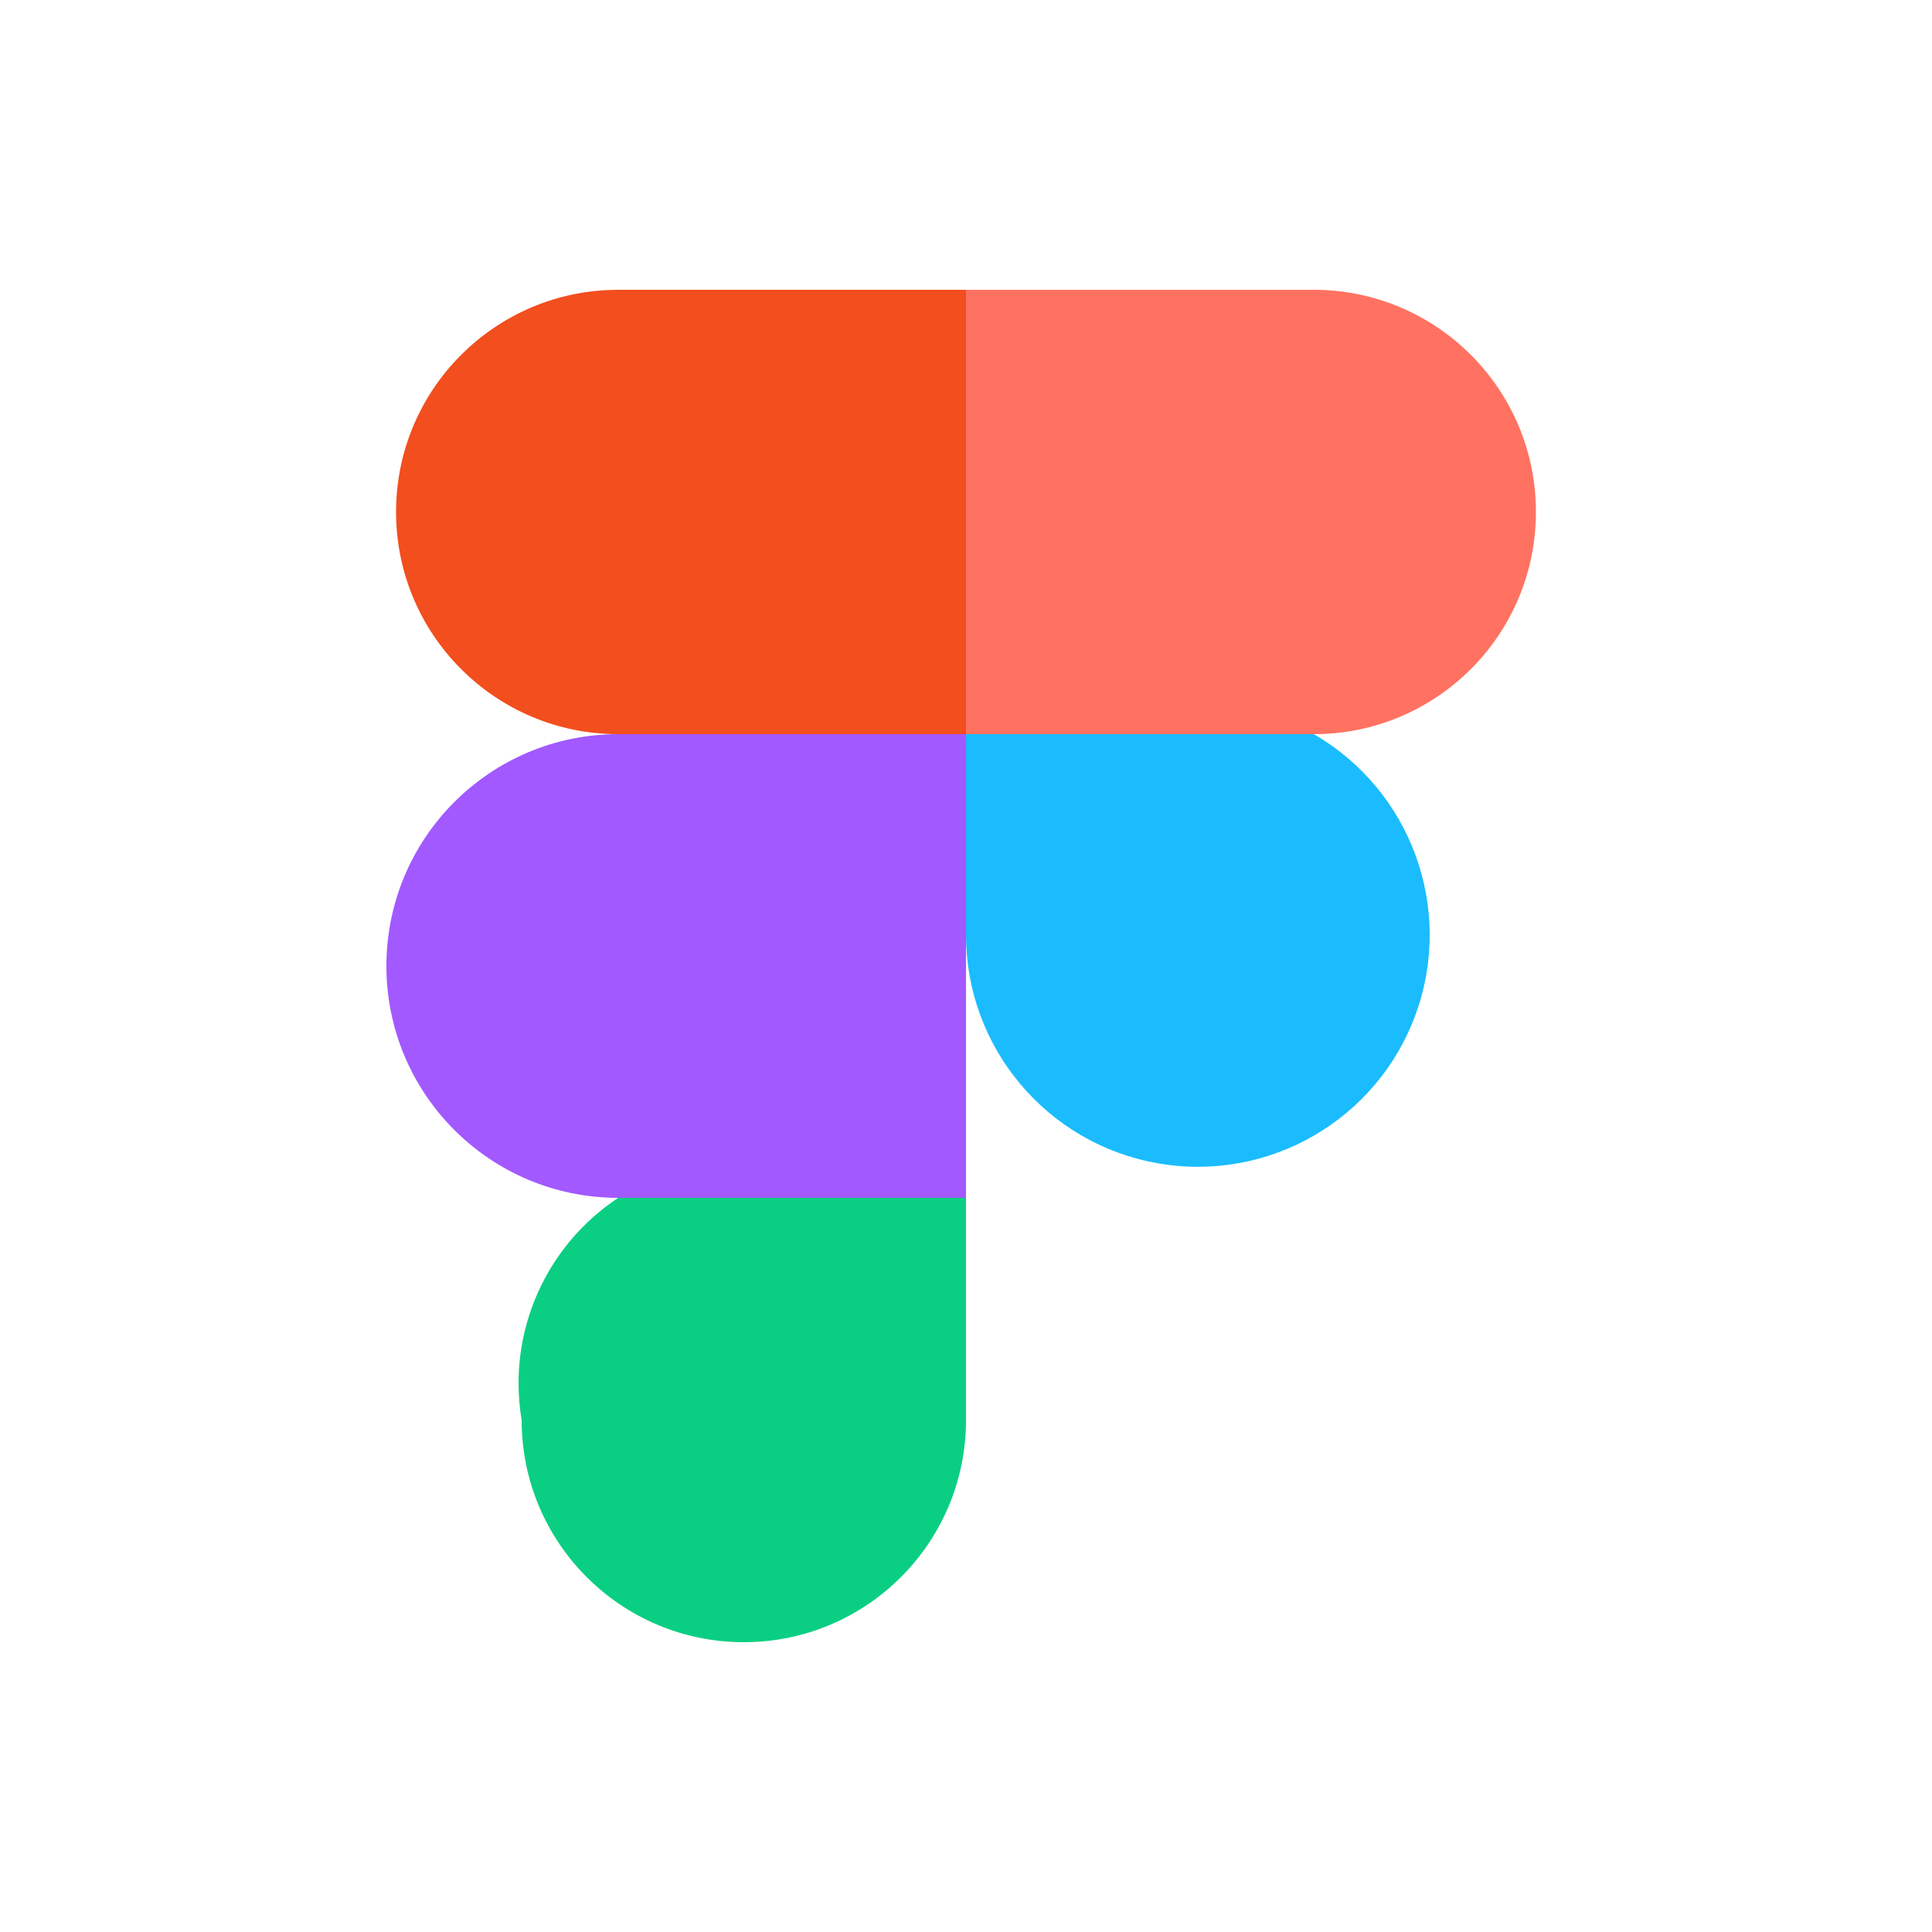
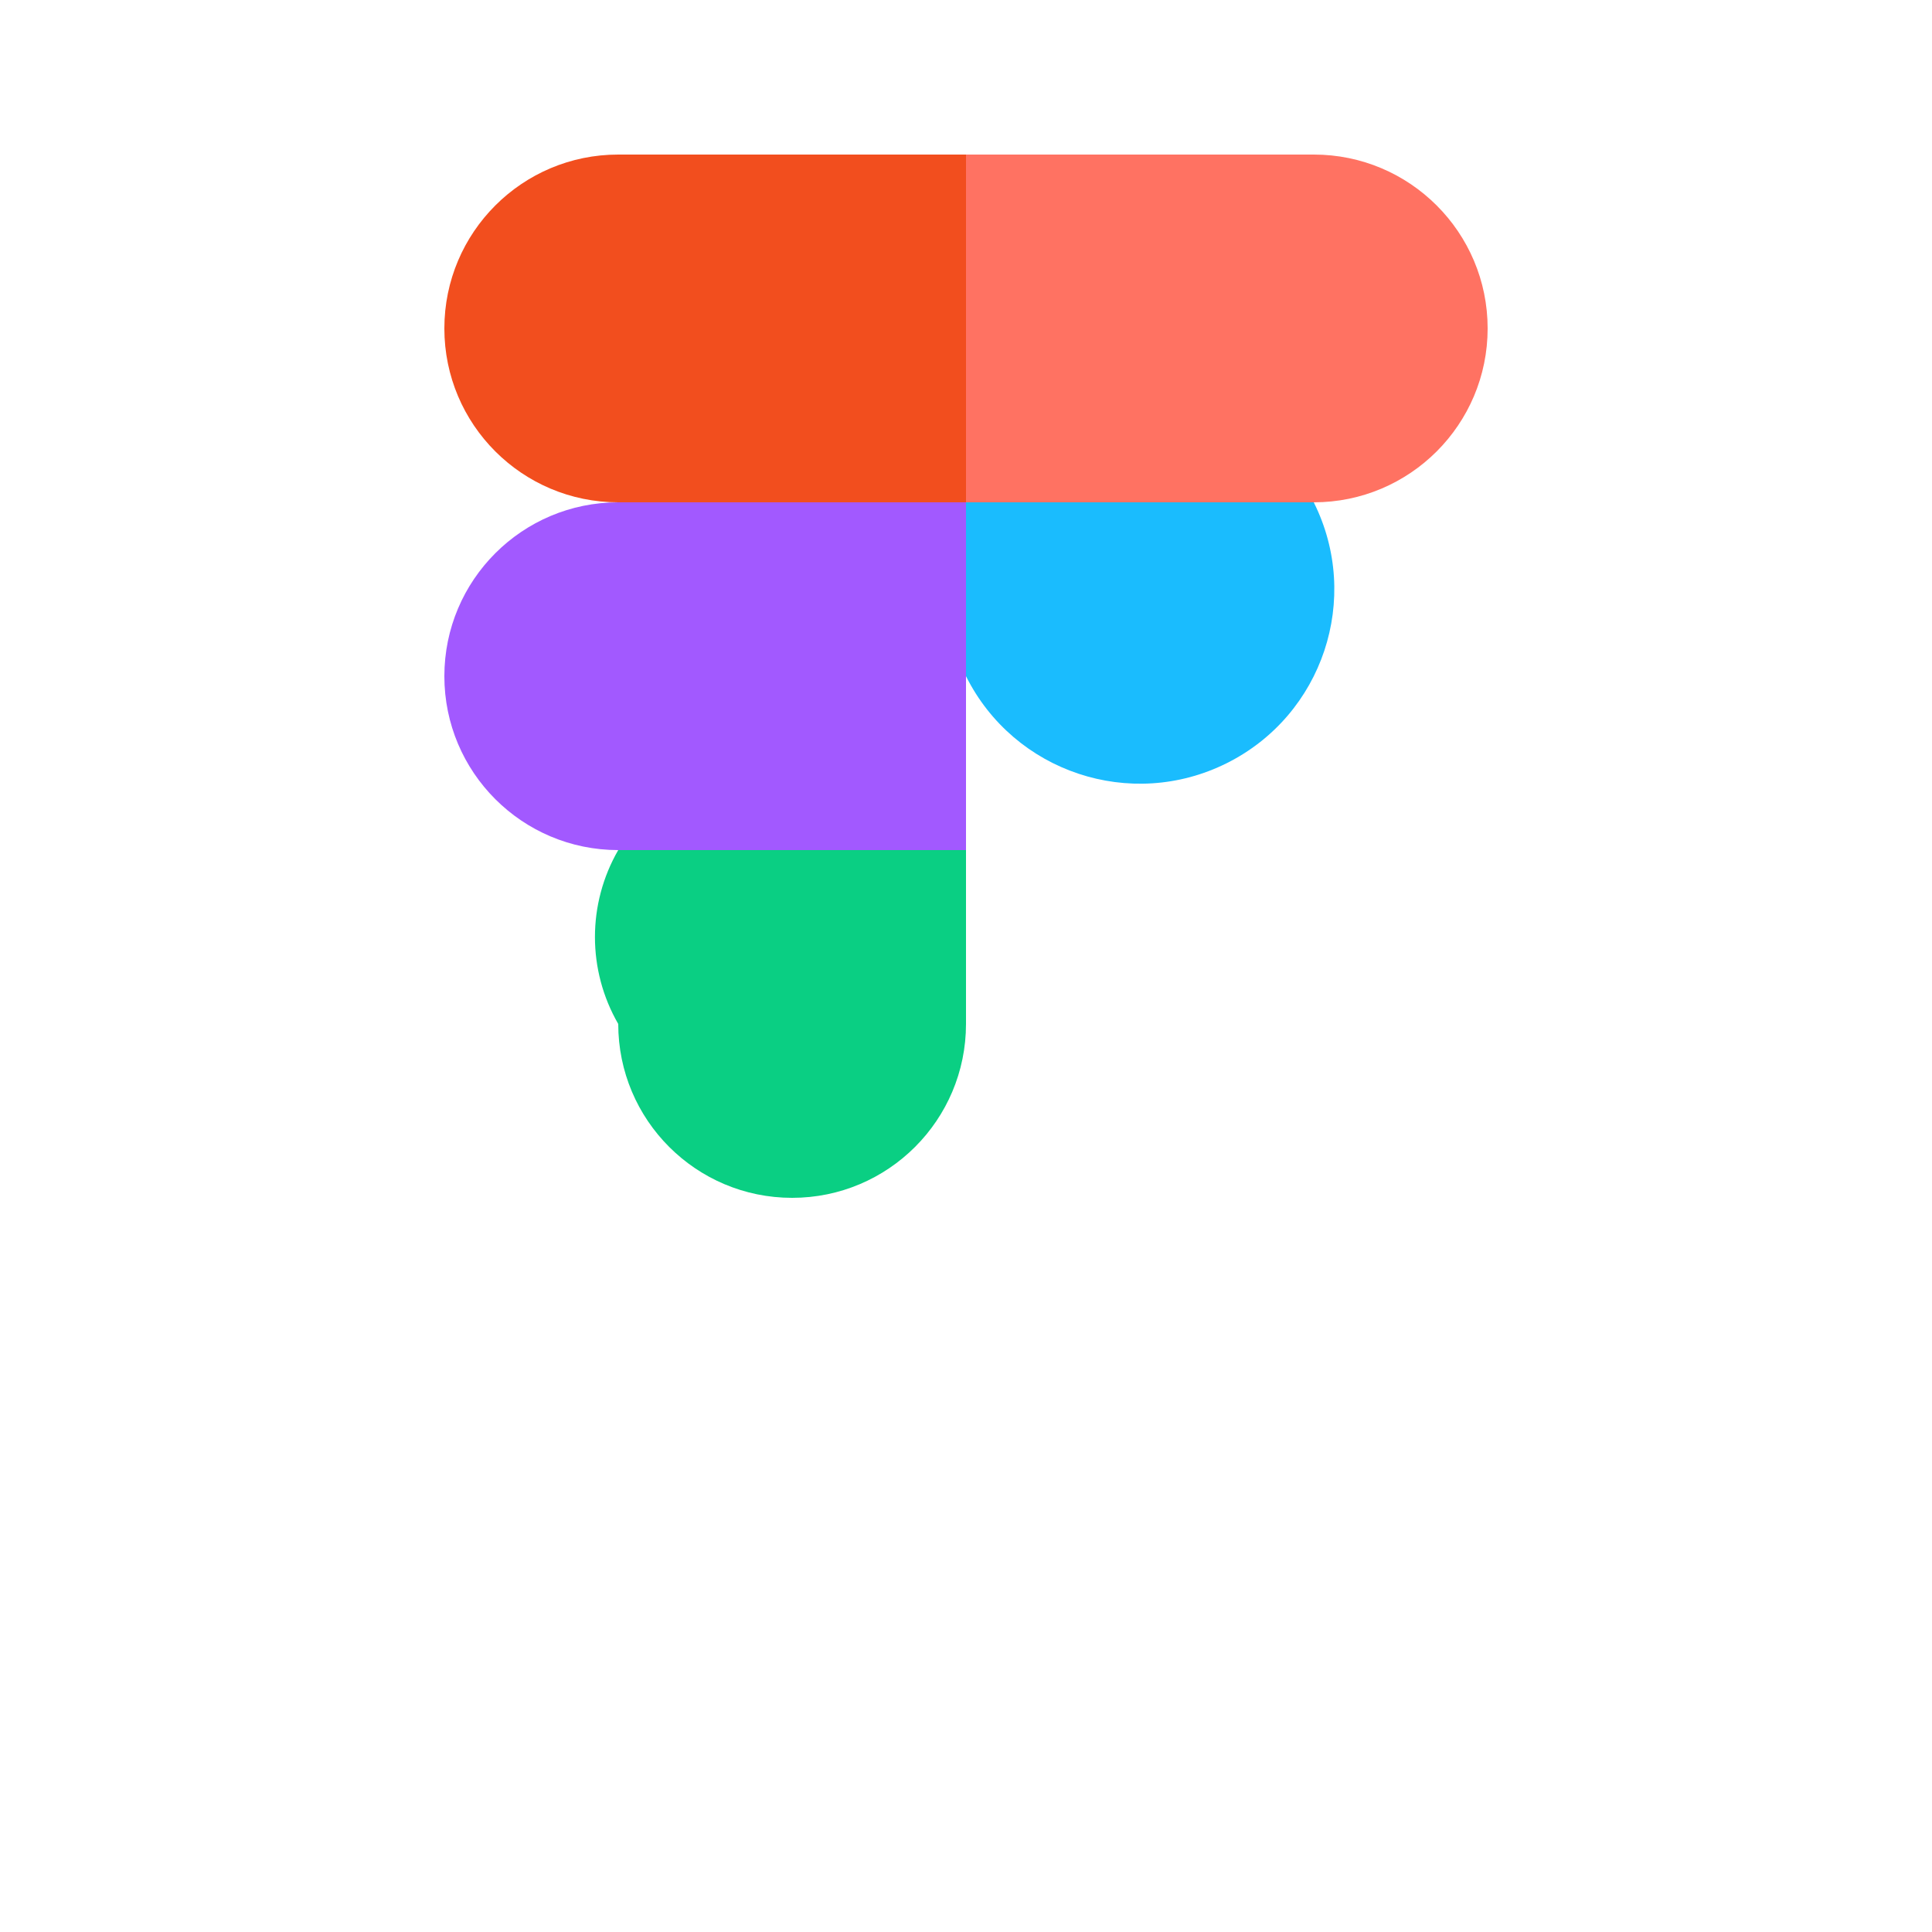
<svg xmlns="http://www.w3.org/2000/svg" viewBox="0 0 100 100" width="100%" height="100%">
-   <path fill="#F24E1E" d="M32 15h18v23H32a11.5 11.5 0 0 1 0-23z" />
-   <path fill="#FF7262" d="M50 15h18a11.5 11.5 0 0 1 0 23H50V15z" />
-   <path fill="#A259FF" d="M32 38h18v24H32a12 12 0 0 1 0-24z" />
-   <path fill="#1ABCFE" d="M50 38h18a12 12 0 1 1-18 10.4V38z" />
-   <path fill="#0ACF83" d="M32 62h18v11.5a11.5 11.5 0 1 1-23 0A11.5 11.5 0 0 1 32 62z" />
+   <g transform="translate(14, 8) scale(0.72)">
+     <path fill="#F24E1E" d="M25 0h25v25H25a12.5 12.5 0 0 1 0-25z" />
+     <path fill="#FF7262" d="M50 0h25a12.5 12.5 0 0 1 0 25H50V0z" />
+     <path fill="#A259FF" d="M25 25h25v25H25a12.5 12.5 0 0 1 0-25z" />
+     <path fill="#1ABCFE" d="M50 25h25a12.5 12.5 0 1 1-25 12.5V25z" />
+     <path fill="#0ACF83" d="M25 50h25v12.5a12.5 12.5 0 1 1-25 0A12.5 12.5 0 0 1 25 50z" />
+   </g>
</svg>
